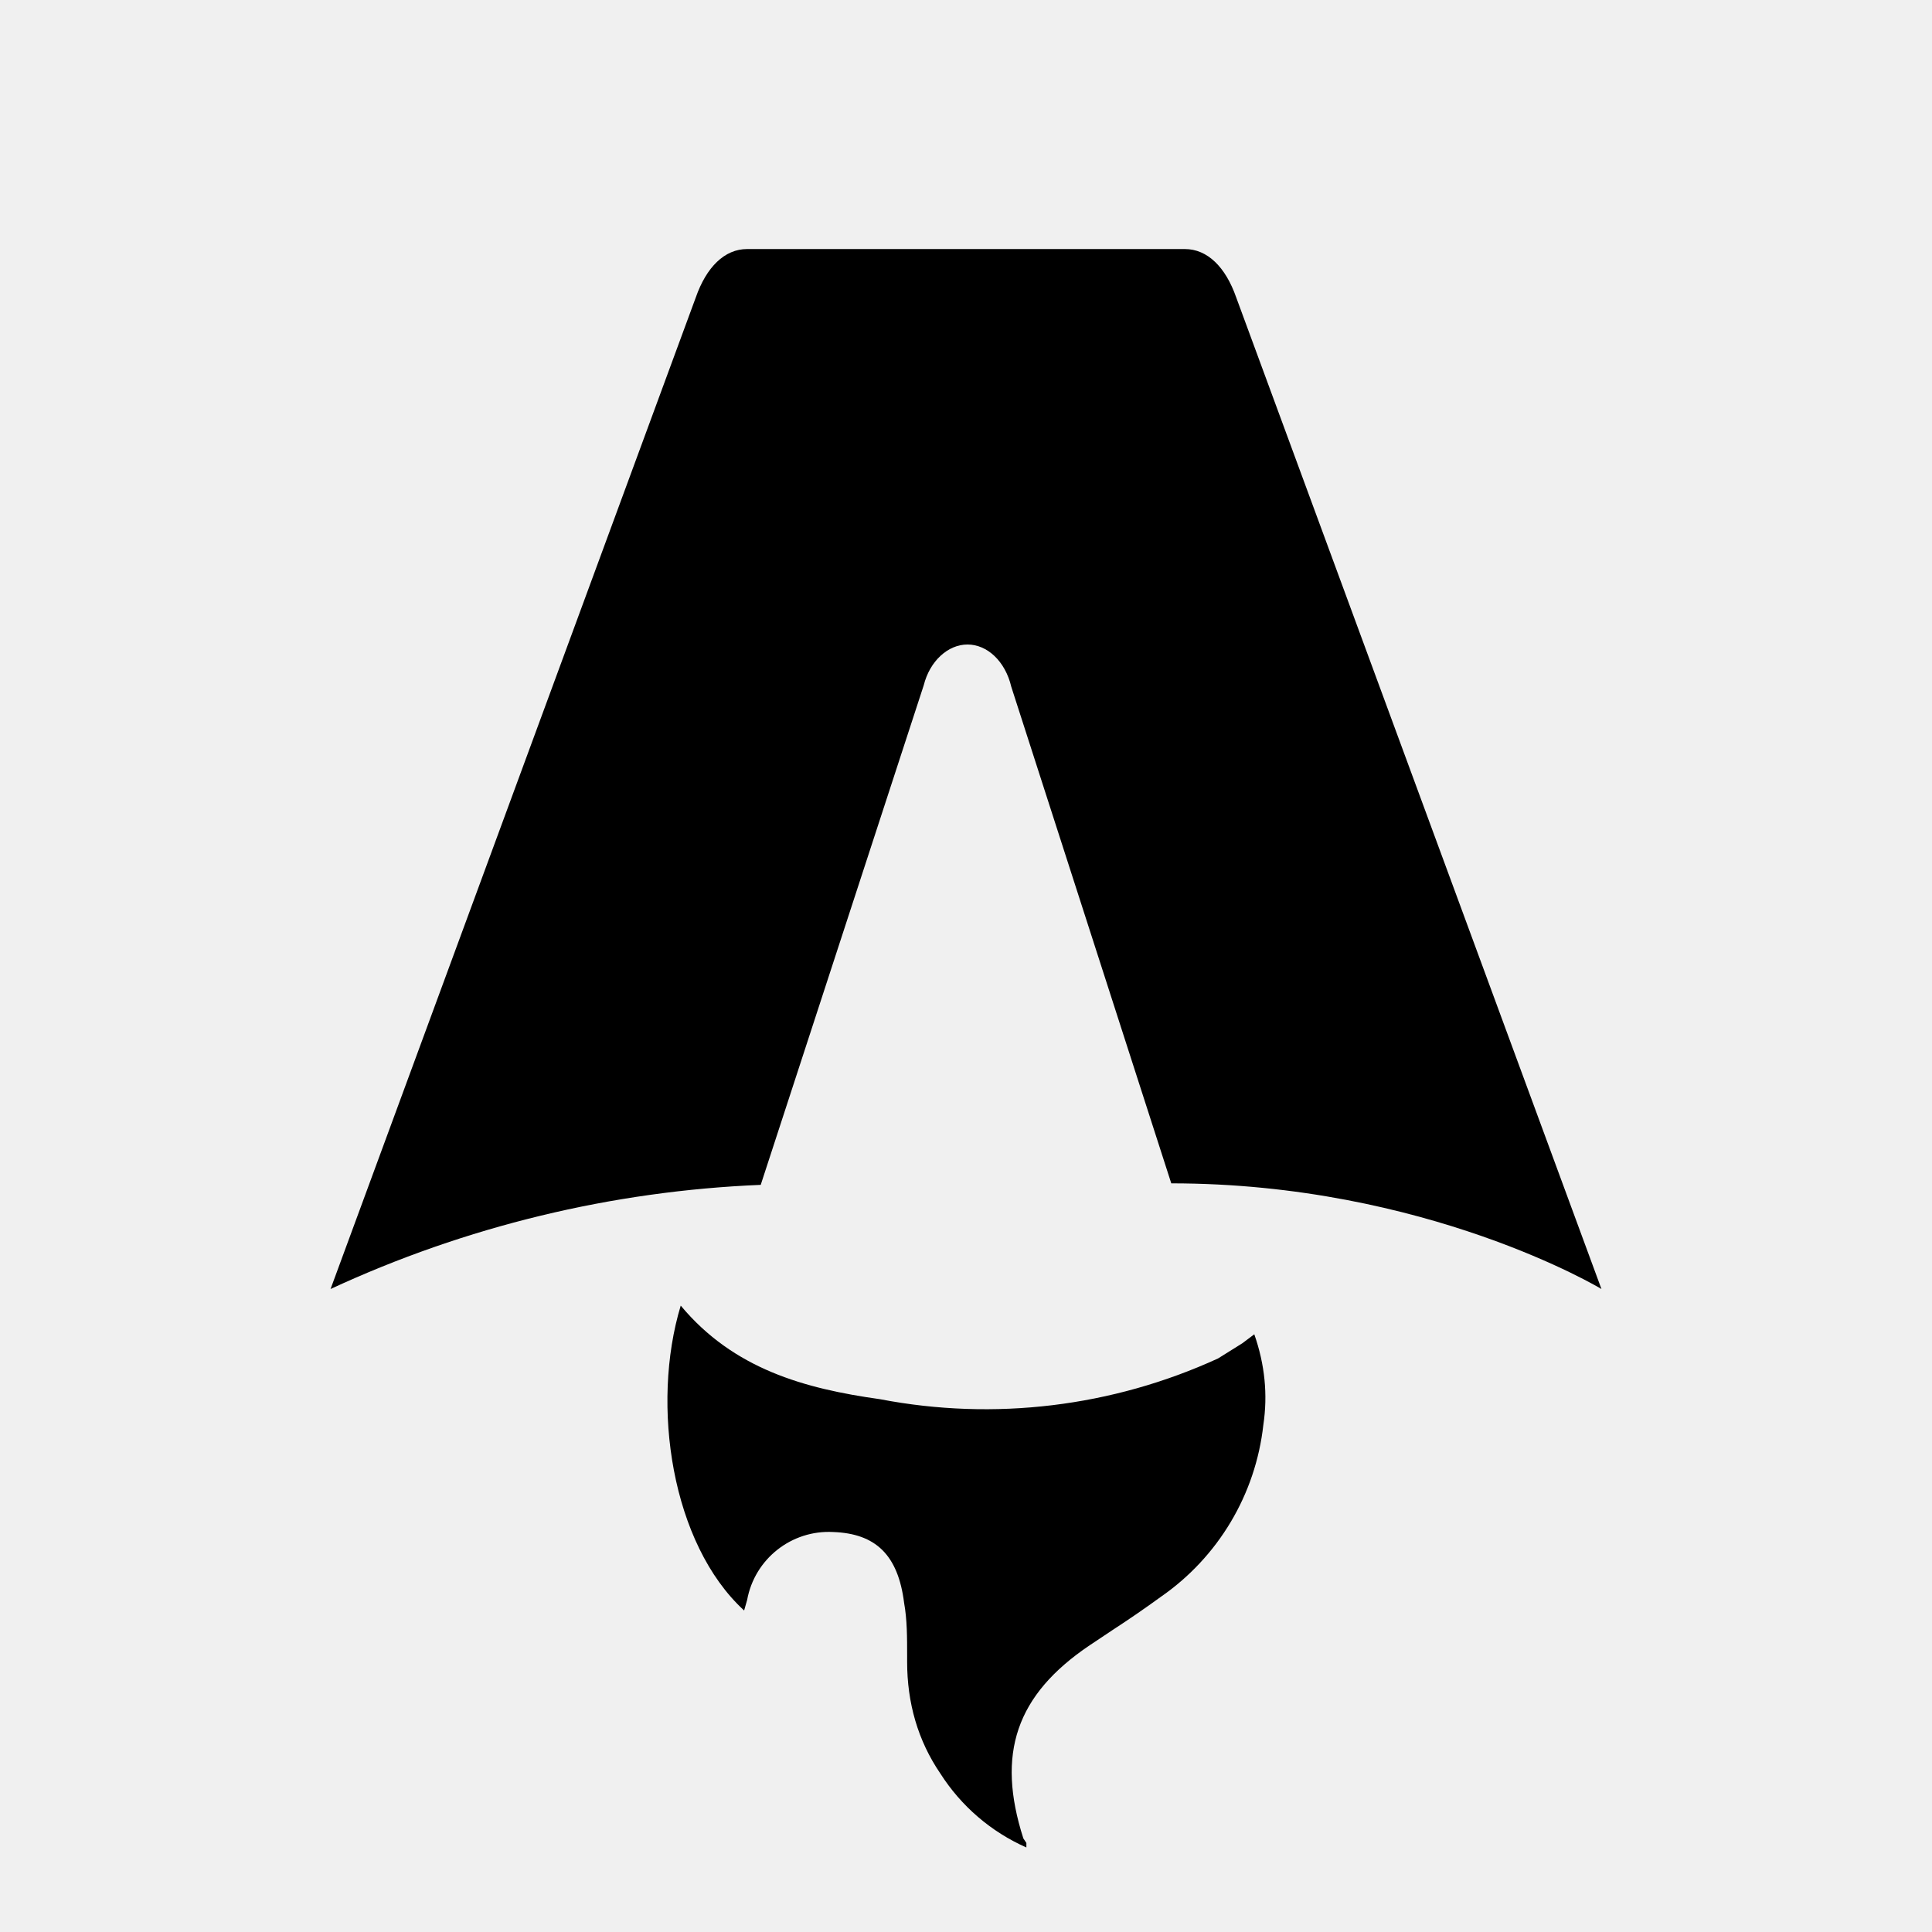
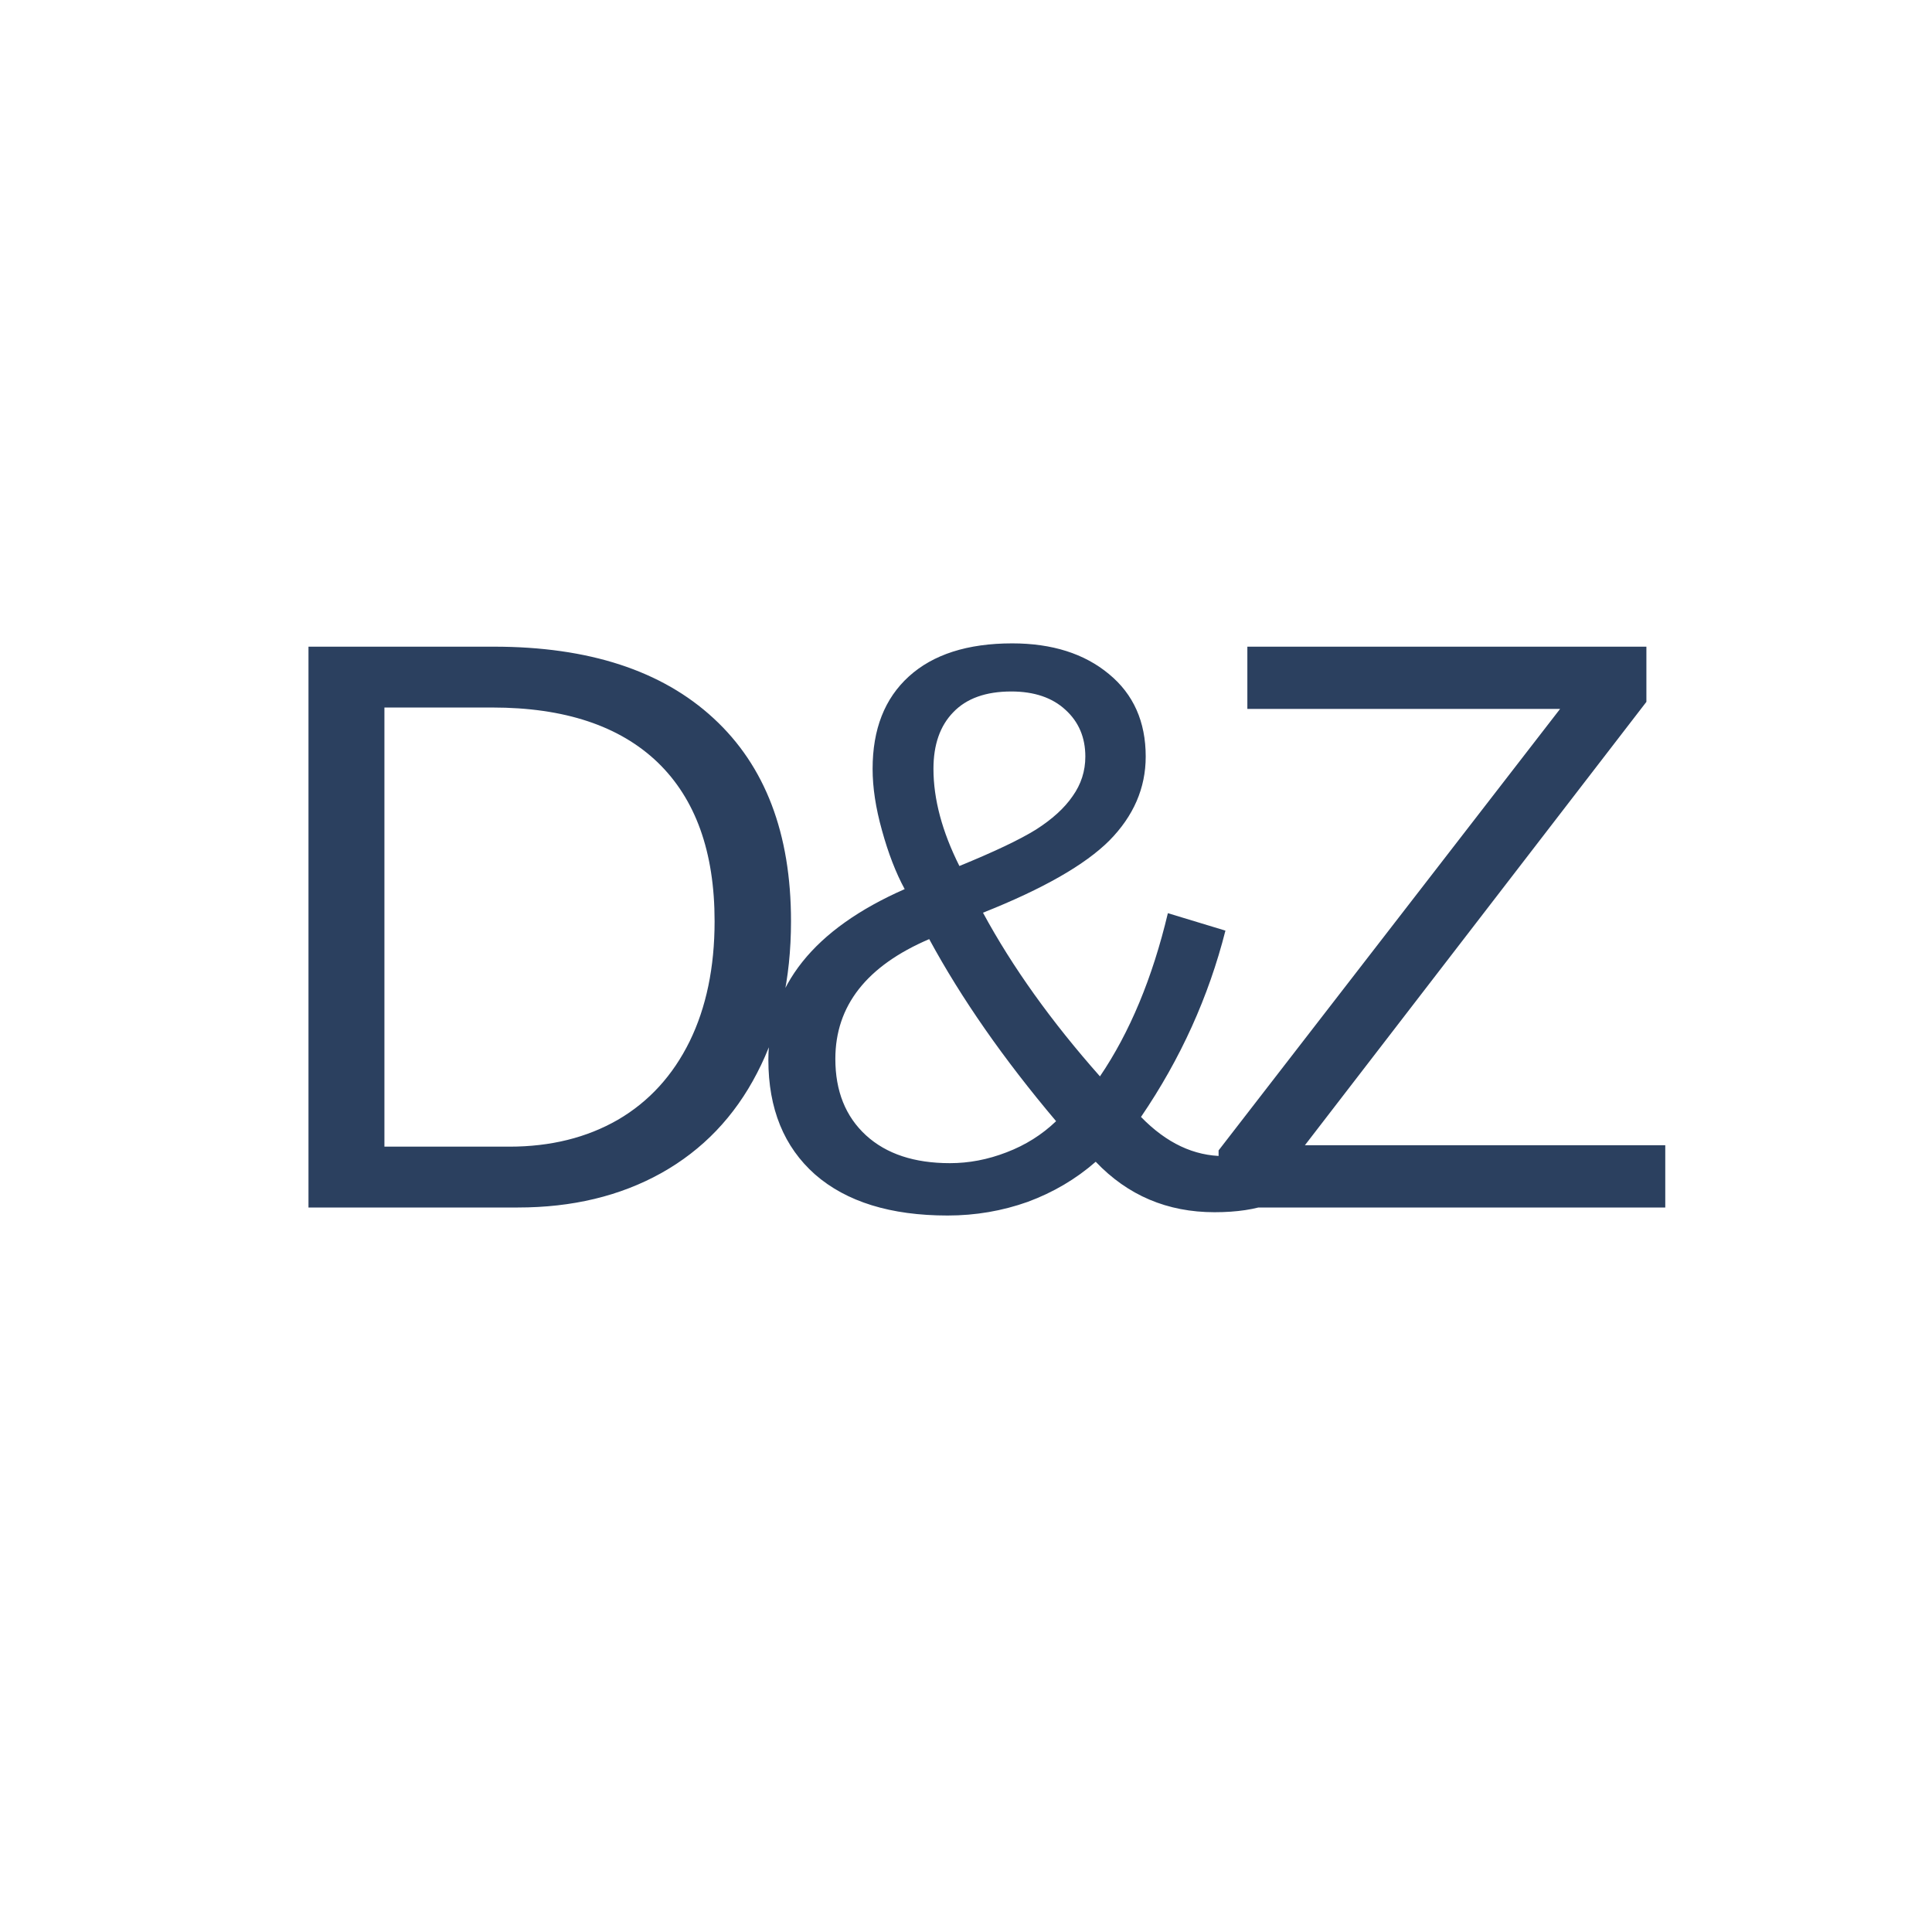
- <svg xmlns="http://www.w3.org/2000/svg" fill="none" viewBox="0 0 128 128">
-   <path d="M50.4 78.5a75.1 75.1 0 0 0-28.5 6.9l24.2-65.7c.7-2 1.9-3.2 3.4-3.2h29c1.5 0 2.7 1.2 3.4 3.2l24.2 65.7s-11.6-7-28.5-7L67 45.5c-.4-1.7-1.6-2.8-2.9-2.8-1.3 0-2.5 1.1-2.9 2.7L50.4 78.5Zm-1.1 28.2Zm-4.2-20.2c-2 6.6-.6 15.8 4.2 20.2a17.5 17.5 0 0 1 .2-.7 5.5 5.5 0 0 1 5.7-4.5c2.8.1 4.3 1.5 4.7 4.7.2 1.1.2 2.3.2 3.5v.4c0 2.7.7 5.2 2.2 7.4a13 13 0 0 0 5.7 4.9v-.3l-.2-.3c-1.8-5.6-.5-9.5 4.4-12.8l1.5-1a73 73 0 0 0 3.2-2.2 16 16 0 0 0 6.8-11.4c.3-2 .1-4-.6-6l-.8.6-1.6 1a37 37 0 0 1-22.4 2.7c-5-.7-9.7-2-13.2-6.2Z" />
-   <style>
-         path { fill: #000; }
-         @media (prefers-color-scheme: dark) {
-             path { fill: #FFF; }
-         }
-     </style>
+ <svg xmlns="http://www.w3.org/2000/svg" viewBox="0 0 64 64">
+   <rect width="64" height="64" fill="#FFFFFF" />
+   <text x="32" y="40" fill="#2B405F" text-anchor="middle" font-family="Arial,sans-serif" font-size="27" letter-spacing="-3">D&amp;Z</text>
</svg>
